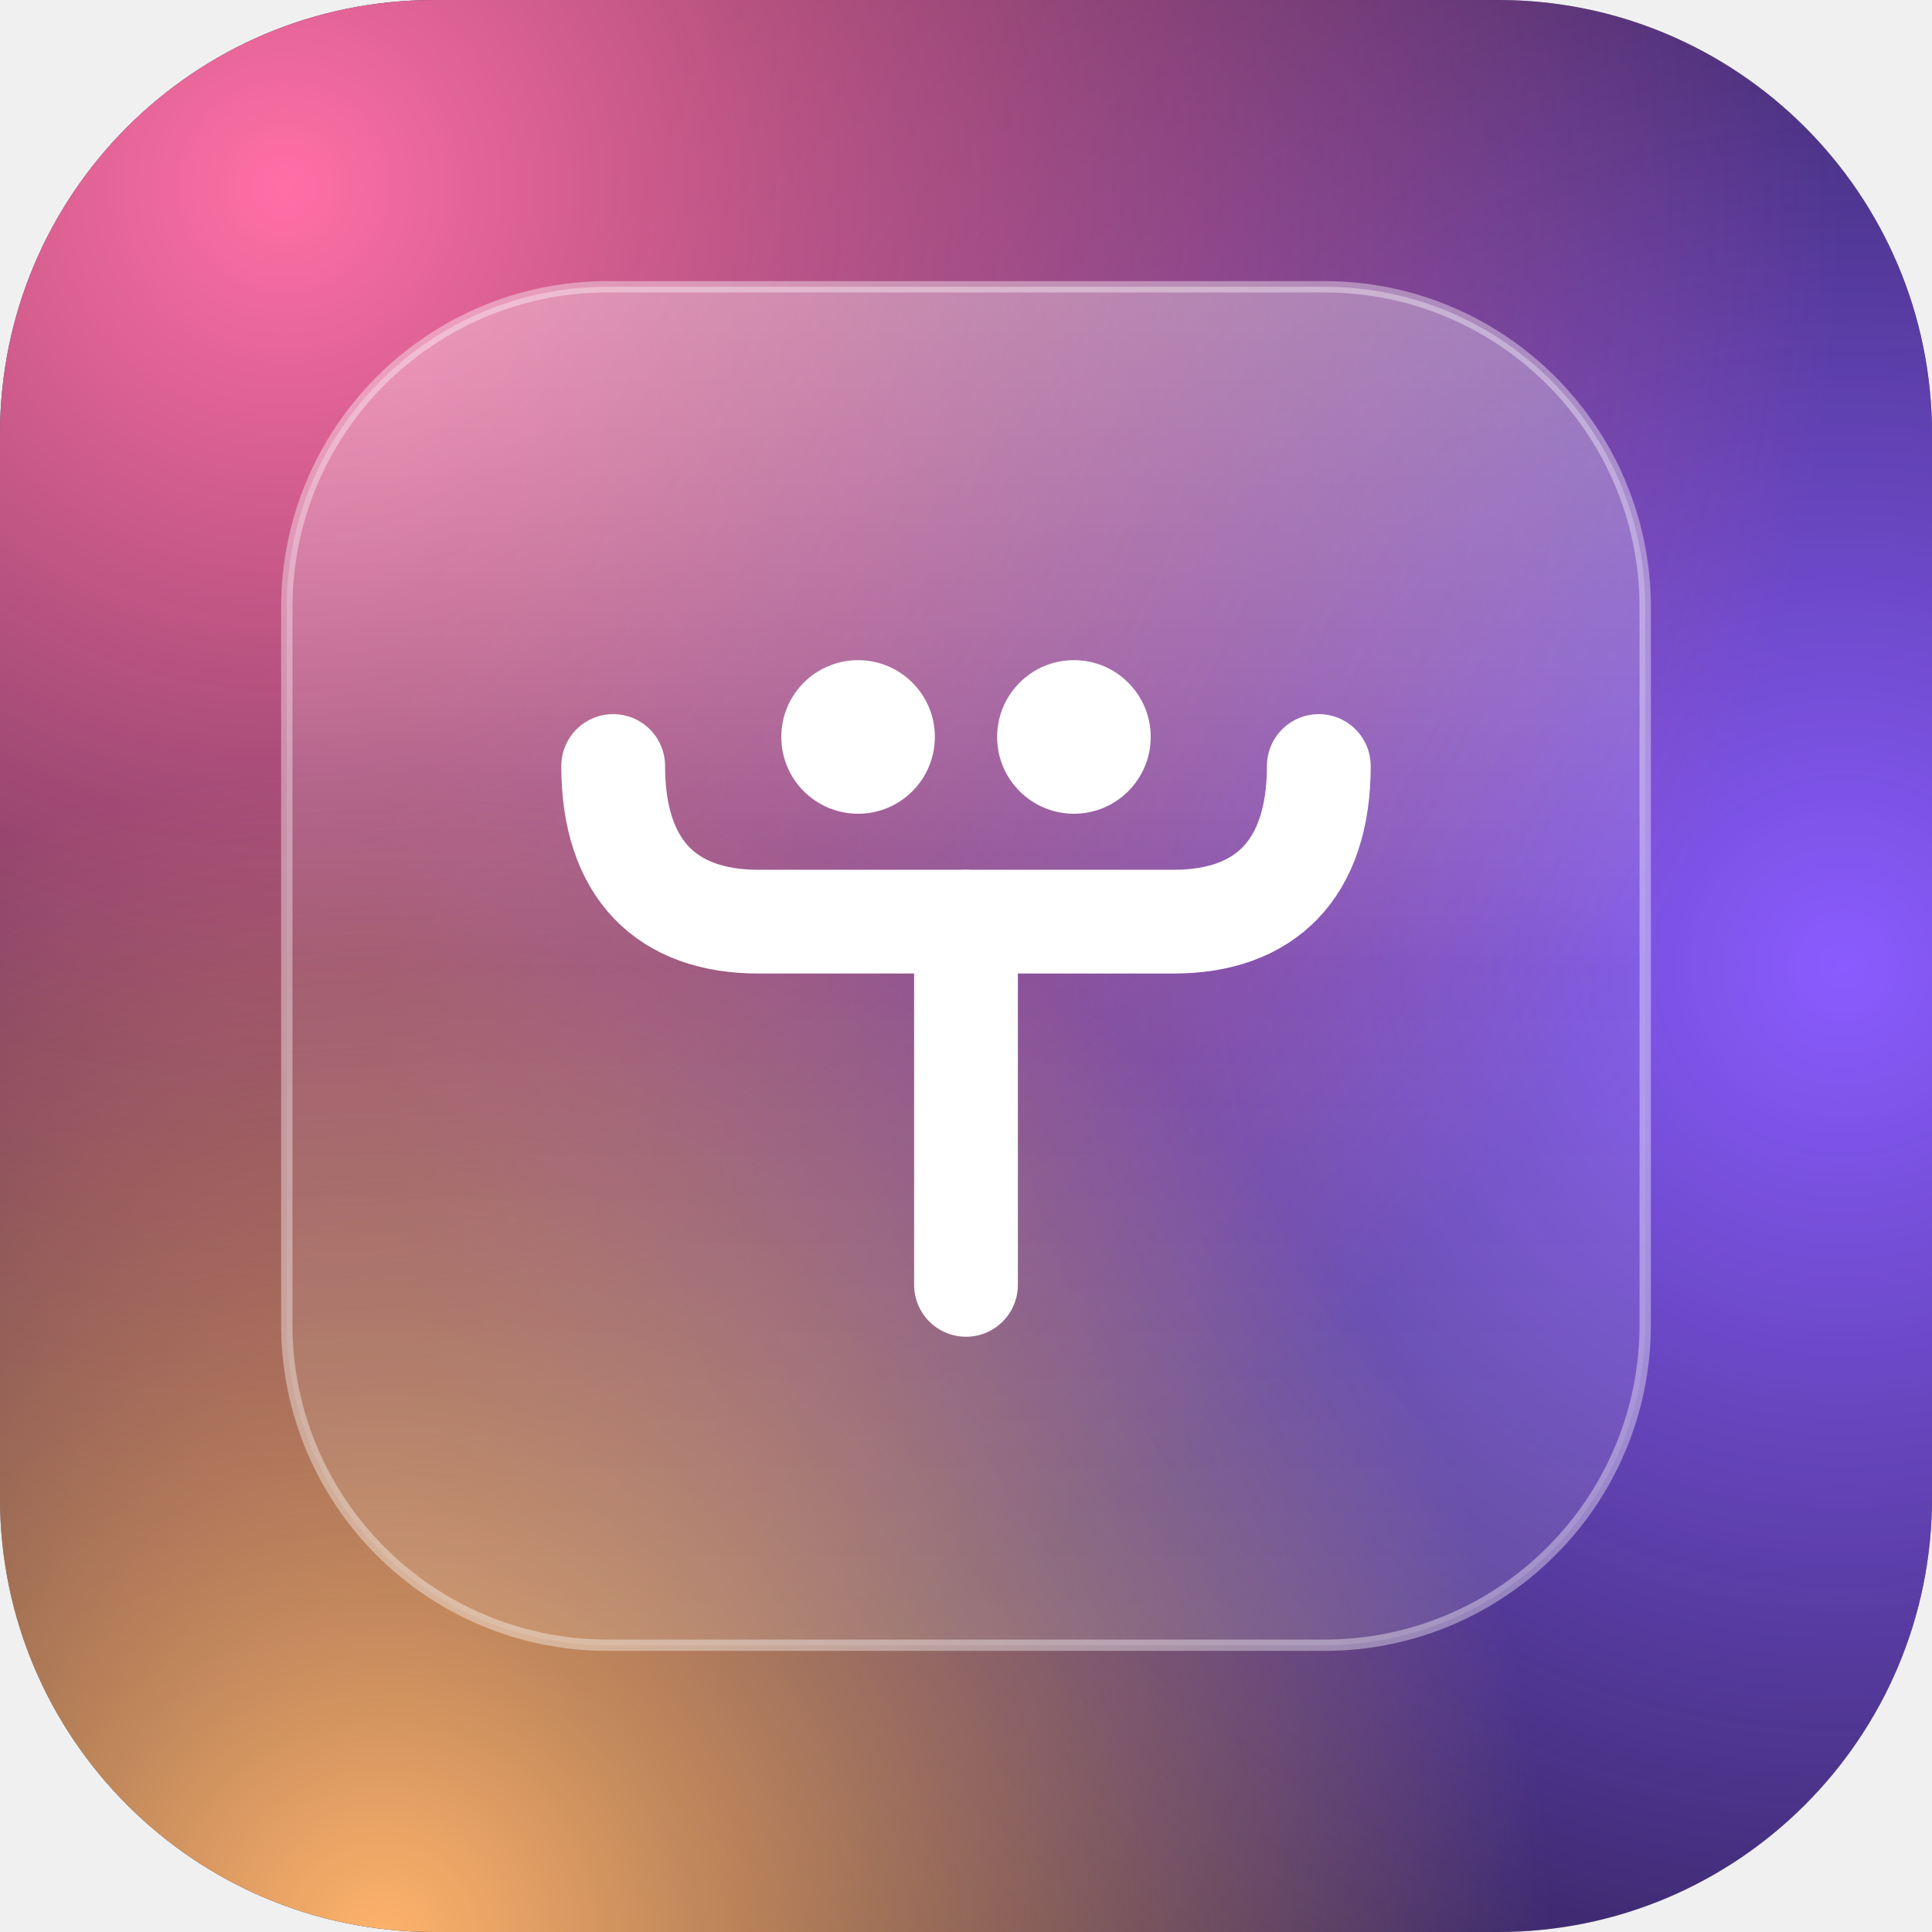
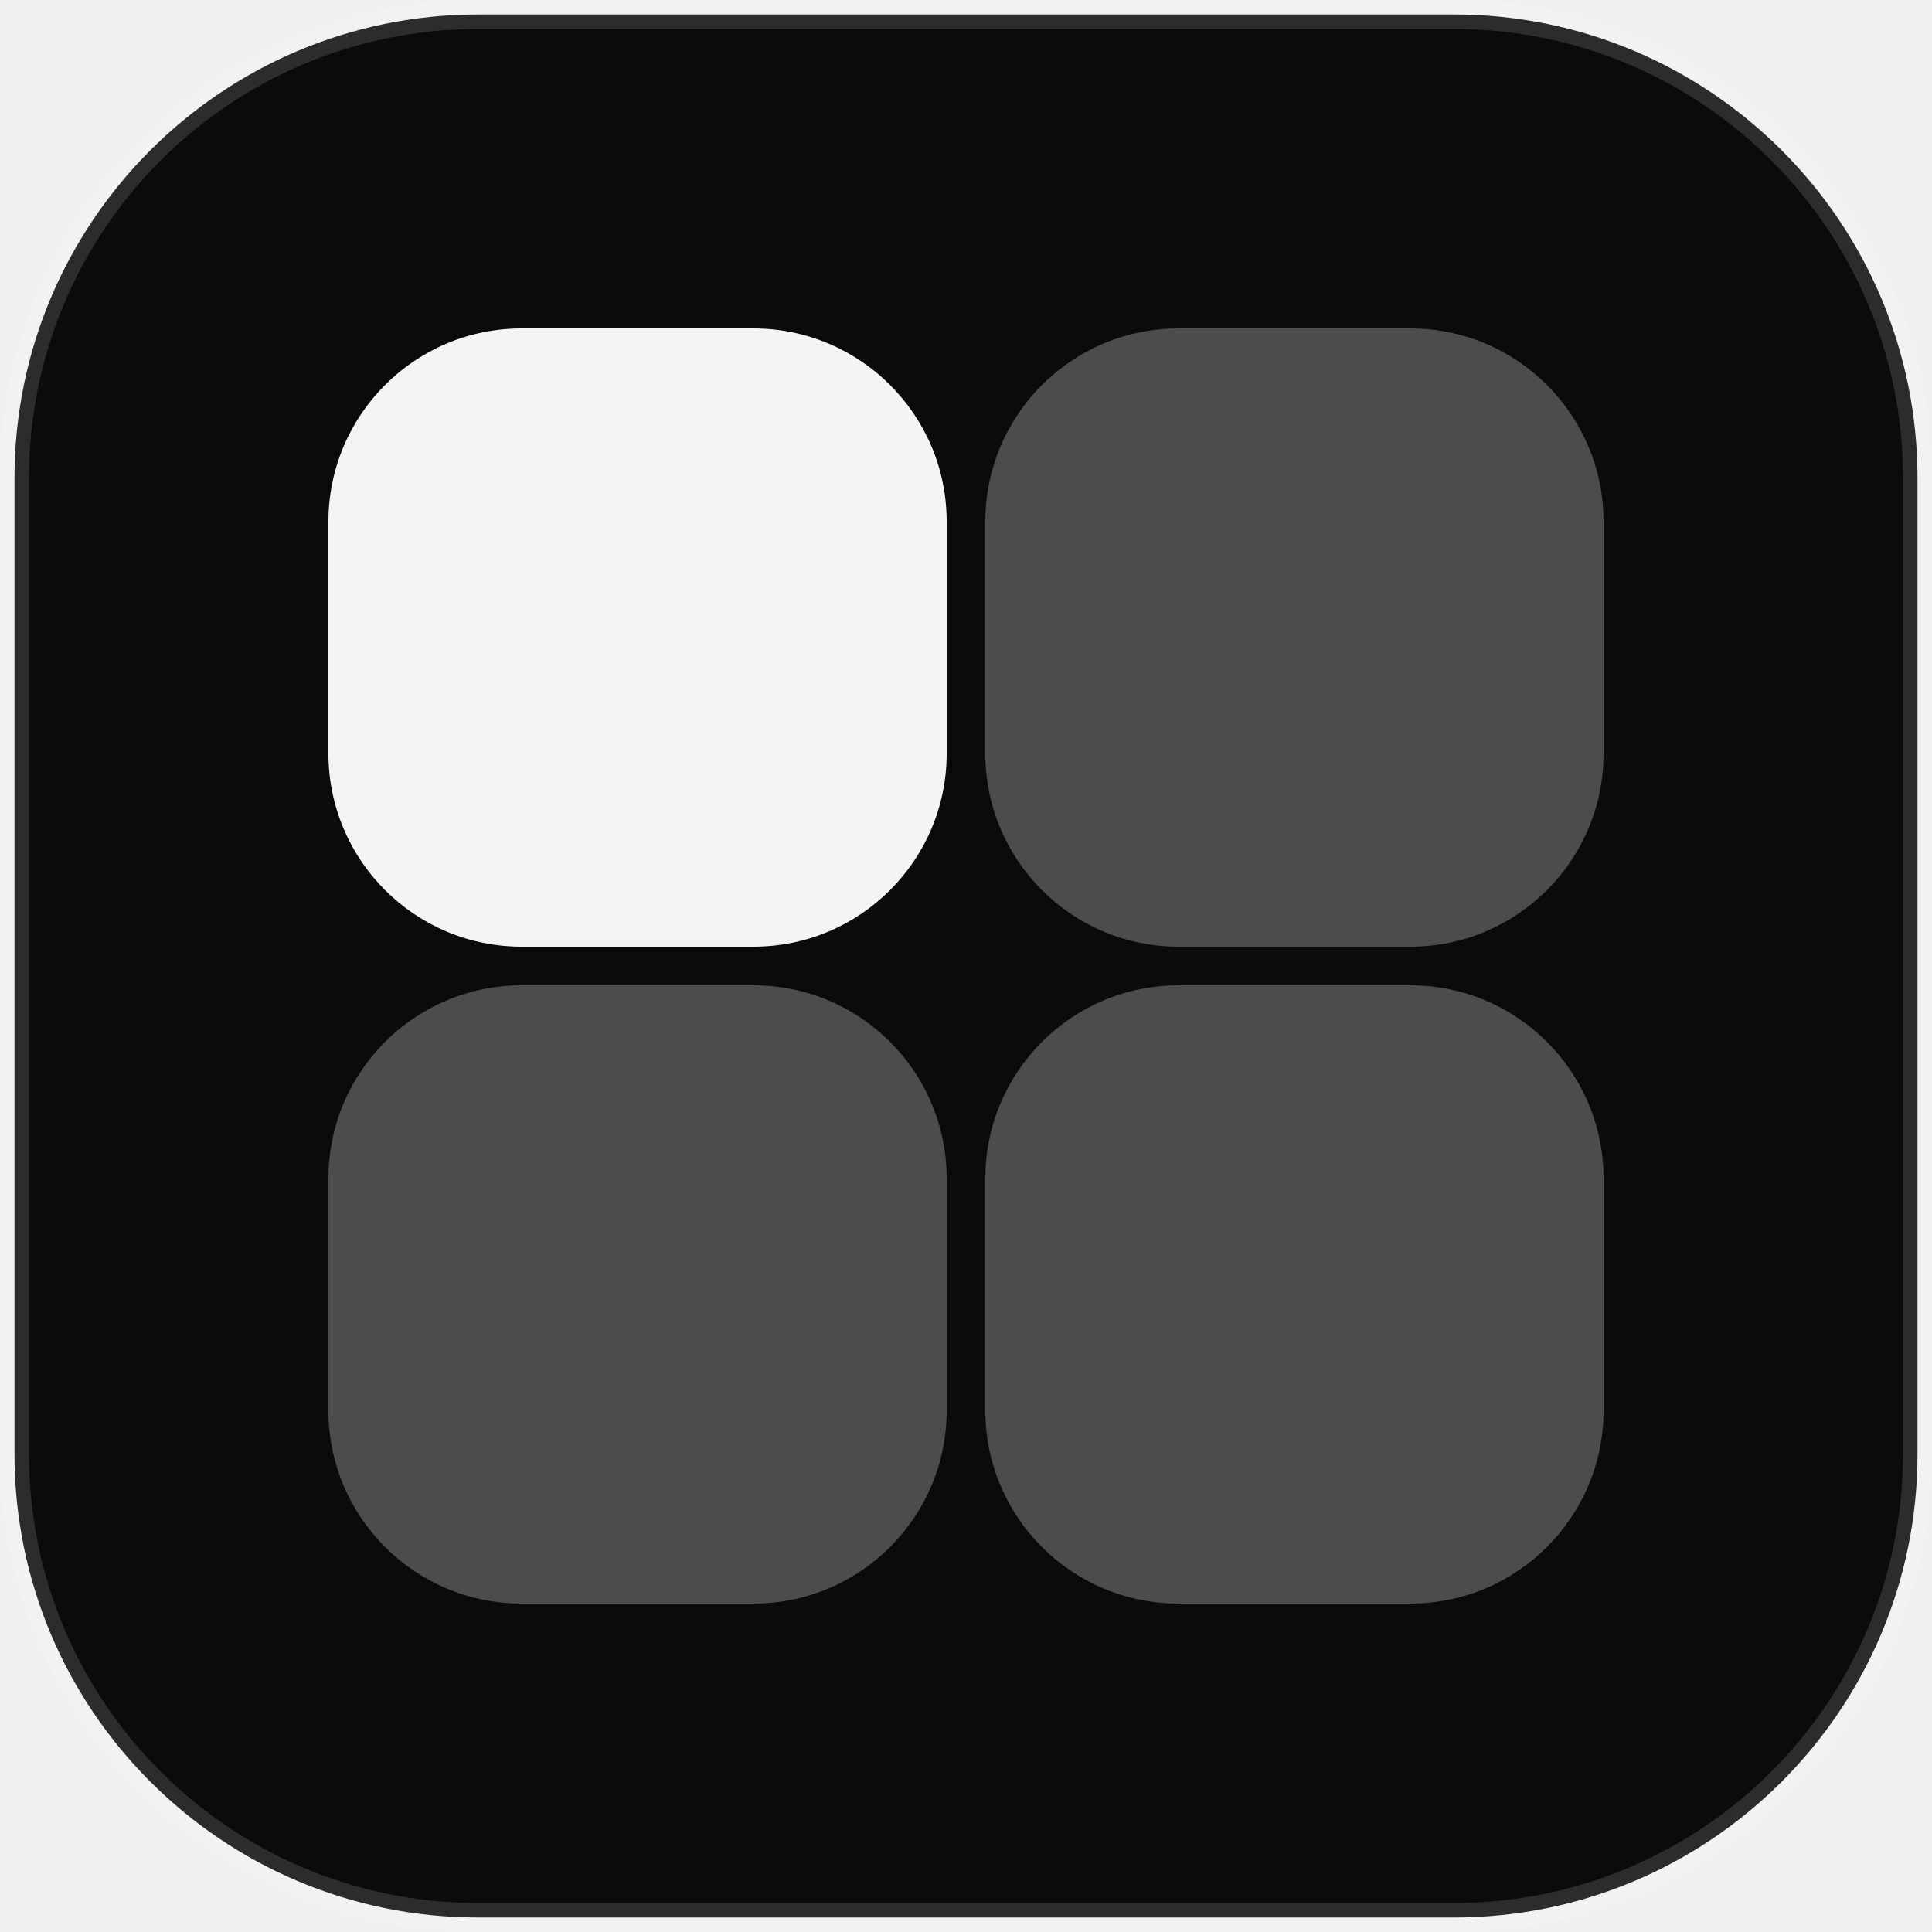
- <svg xmlns="http://www.w3.org/2000/svg" width="1024" height="1024" viewBox="0 0 1024 1024" fill="none">
-   <defs>
-     <radialGradient id="v" cx="0.95" cy="0.5" r="0.75">
-       <stop offset="0" stop-color="#8a5cff" />
-       <stop offset="1" stop-color="#8a5cff" stop-opacity="0" />
-     </radialGradient>
-     <radialGradient id="p" cx="0.15" cy="0.1" r="0.8">
-       <stop offset="0" stop-color="#ff6fa5" />
-       <stop offset="1" stop-color="#ff6fa5" stop-opacity="0" />
-     </radialGradient>
-     <radialGradient id="a" cx="0.2" cy="1" r="0.6">
-       <stop offset="0" stop-color="#ffb36b" />
-       <stop offset="1" stop-color="#ffb36b" stop-opacity="0" />
-     </radialGradient>
-     <linearGradient id="g" x1="0" y1="0" x2="0" y2="1">
-       <stop offset="0" stop-color="#ffffff" stop-opacity="0.34" />
-       <stop offset="0.5" stop-color="#ffffff" stop-opacity="0.06" />
-       <stop offset="1" stop-color="#ffffff" stop-opacity="0.12" />
-     </linearGradient>
-   </defs>
-   <rect width="1024" height="1024" rx="230" fill="#1b1430" />
-   <rect width="1024" height="1024" rx="230" fill="url(#v)" />
-   <rect width="1024" height="1024" rx="230" fill="url(#p)" />
-   <rect width="1024" height="1024" rx="230" fill="url(#a)" />
-   <rect x="152" y="152" width="720" height="720" rx="170" fill="url(#g)" stroke="#ffffff" stroke-opacity="0.38" stroke-width="6" />
-   <g transform="translate(248 230) scale(22)" stroke="#ffffff" stroke-width="2.5" stroke-linecap="round" stroke-linejoin="round">
-     <path d="M3.5 8 C3.5 10.5 4.8 11.75 7 11.75 H17 C19.2 11.75 20.5 10.5 20.5 8" />
-     <path d="M12 11.75 V20.5" />
-     <circle cx="9.4" cy="7.3" r="1.85" fill="#ffffff" stroke="none" />
-     <circle cx="14.6" cy="7.3" r="1.85" fill="#ffffff" stroke="none" />
-   </g>
+ <svg xmlns="http://www.w3.org/2000/svg" width="1024" height="1024" viewBox="0 0 100 100" fill="none">
+   <rect x="0.75" y="0.75" width="98.5" height="98.5" rx="24" fill="#0b0b0c" stroke="#ffffff" stroke-opacity="0.14" stroke-width="1.5" />
+   <rect x="17" y="17" width="32" height="32" rx="10" fill="#f4f4f2" />
+   <rect x="51" y="17" width="32" height="32" rx="10" fill="#f4f4f2" opacity="0.28" />
+   <rect x="17" y="51" width="32" height="32" rx="10" fill="#f4f4f2" opacity="0.28" />
+   <rect x="51" y="51" width="32" height="32" rx="10" fill="#f4f4f2" opacity="0.28" />
</svg>
